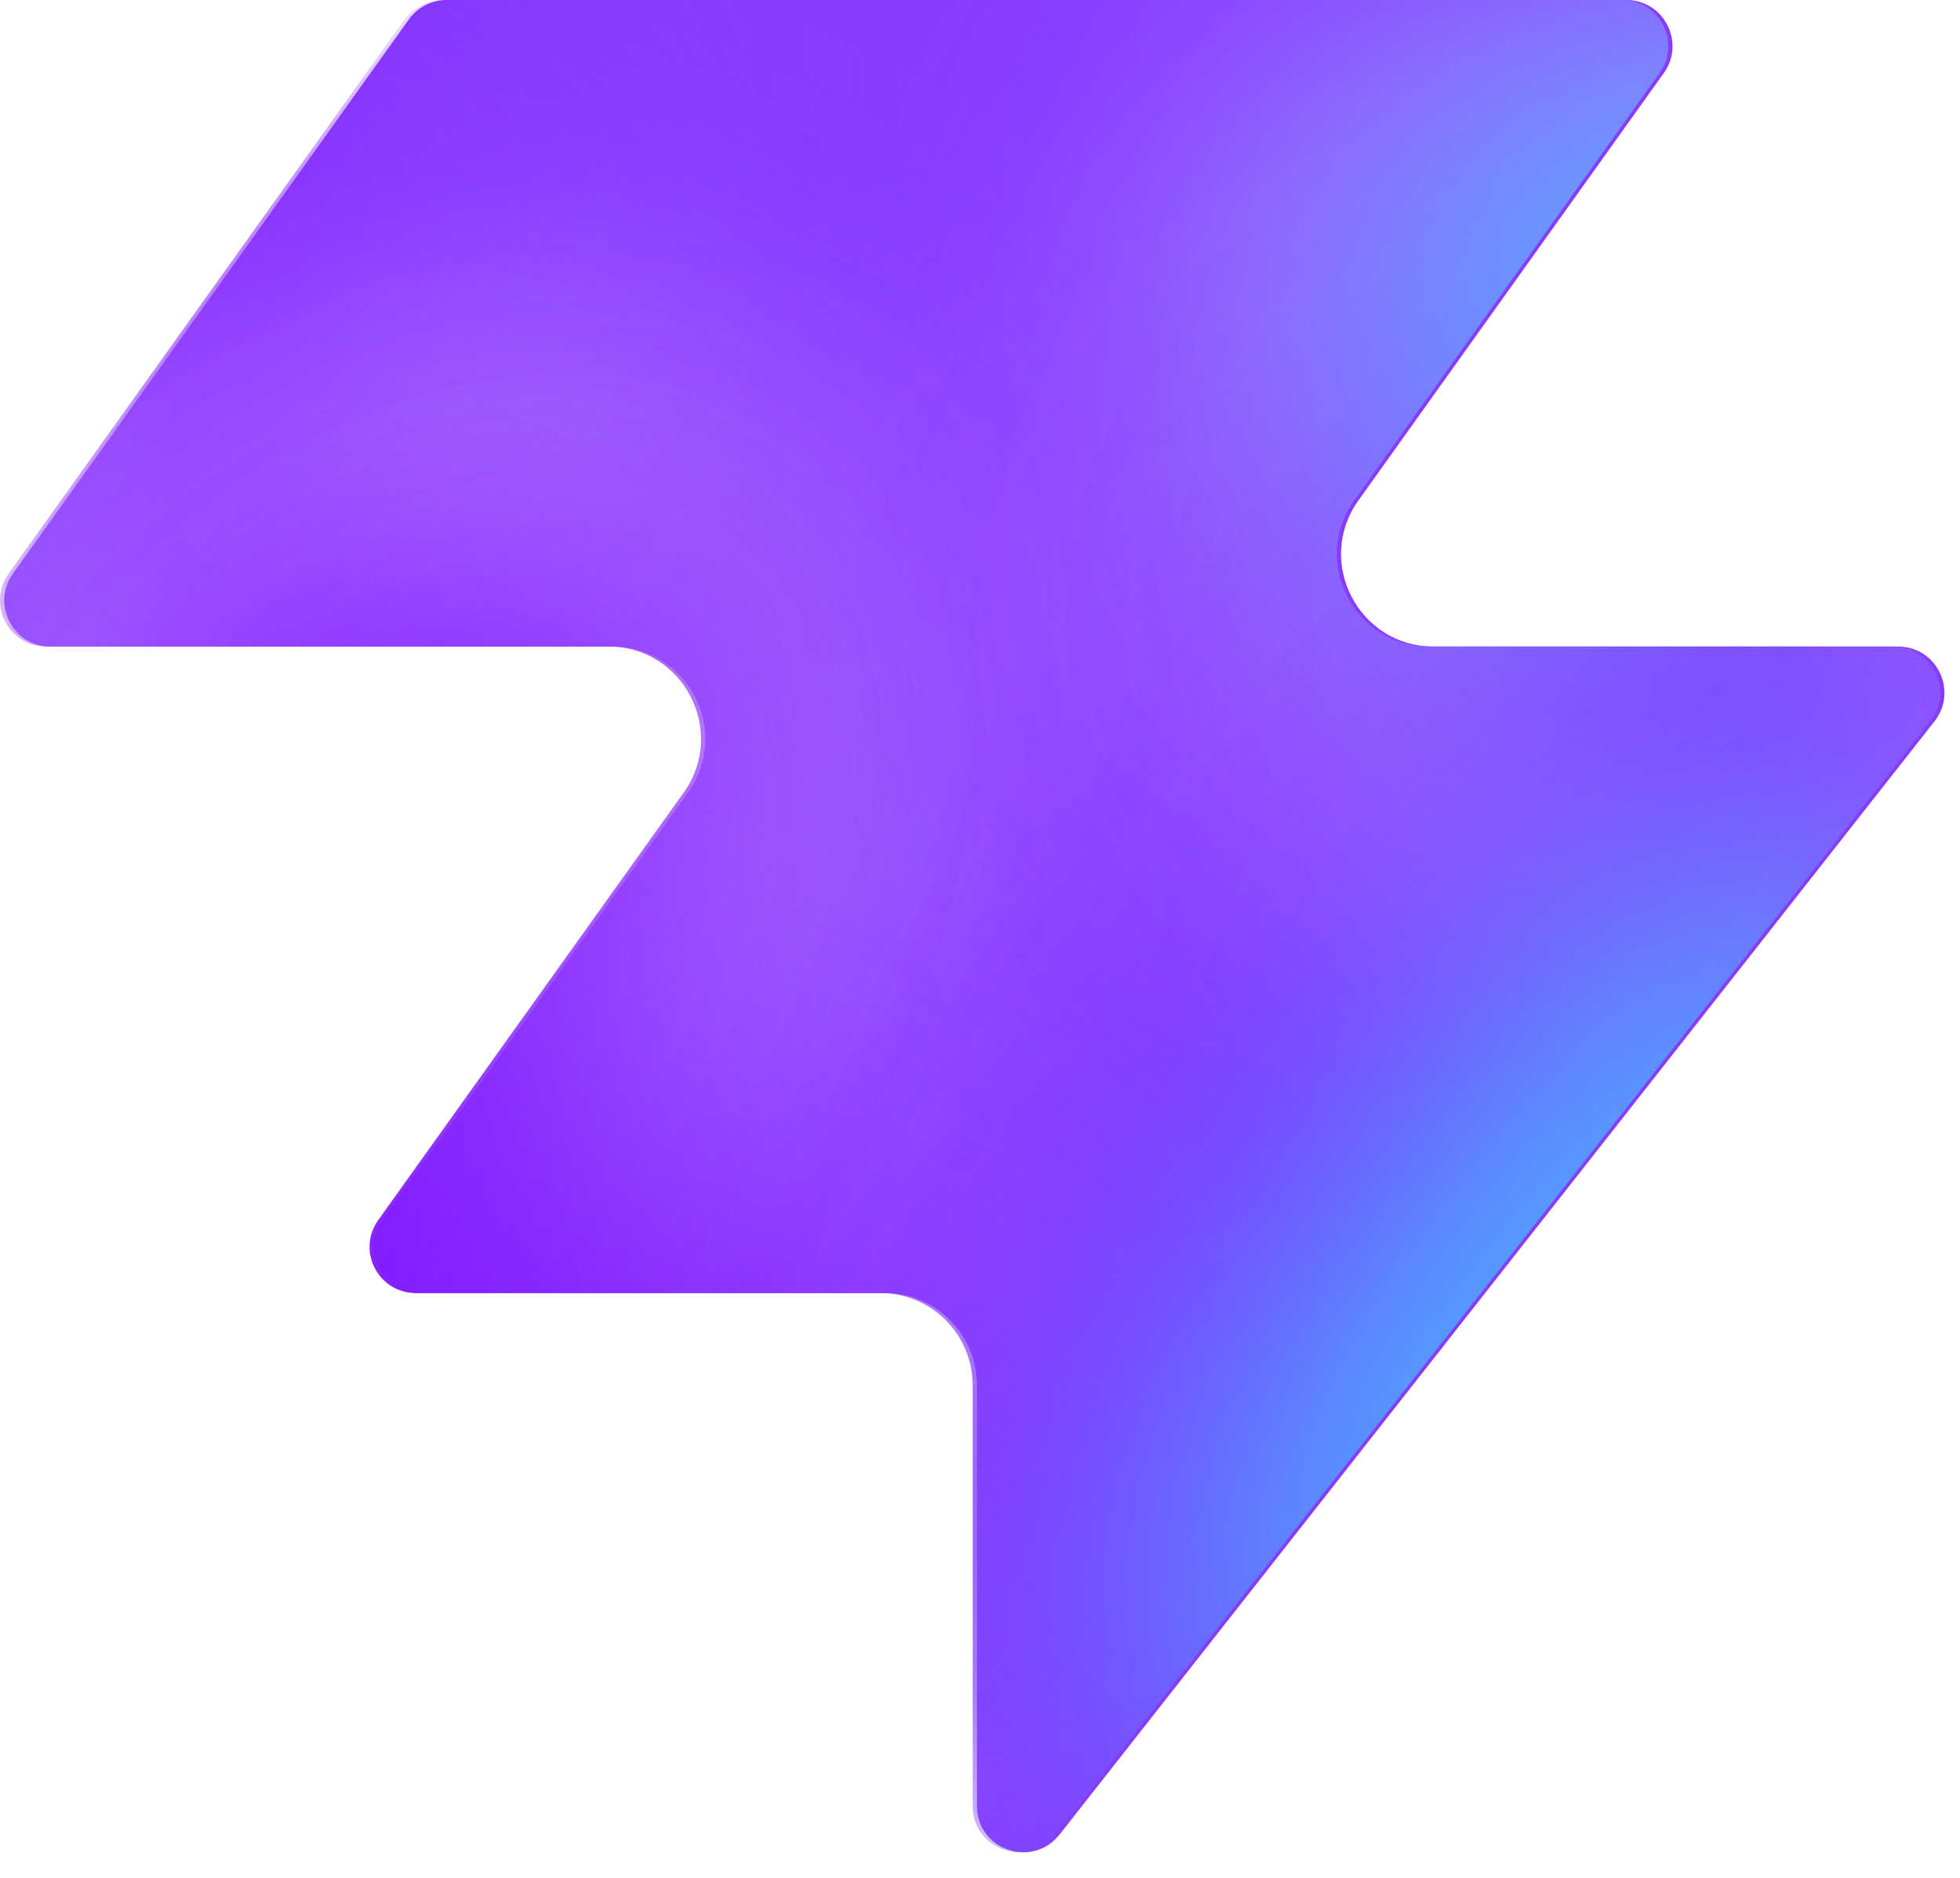
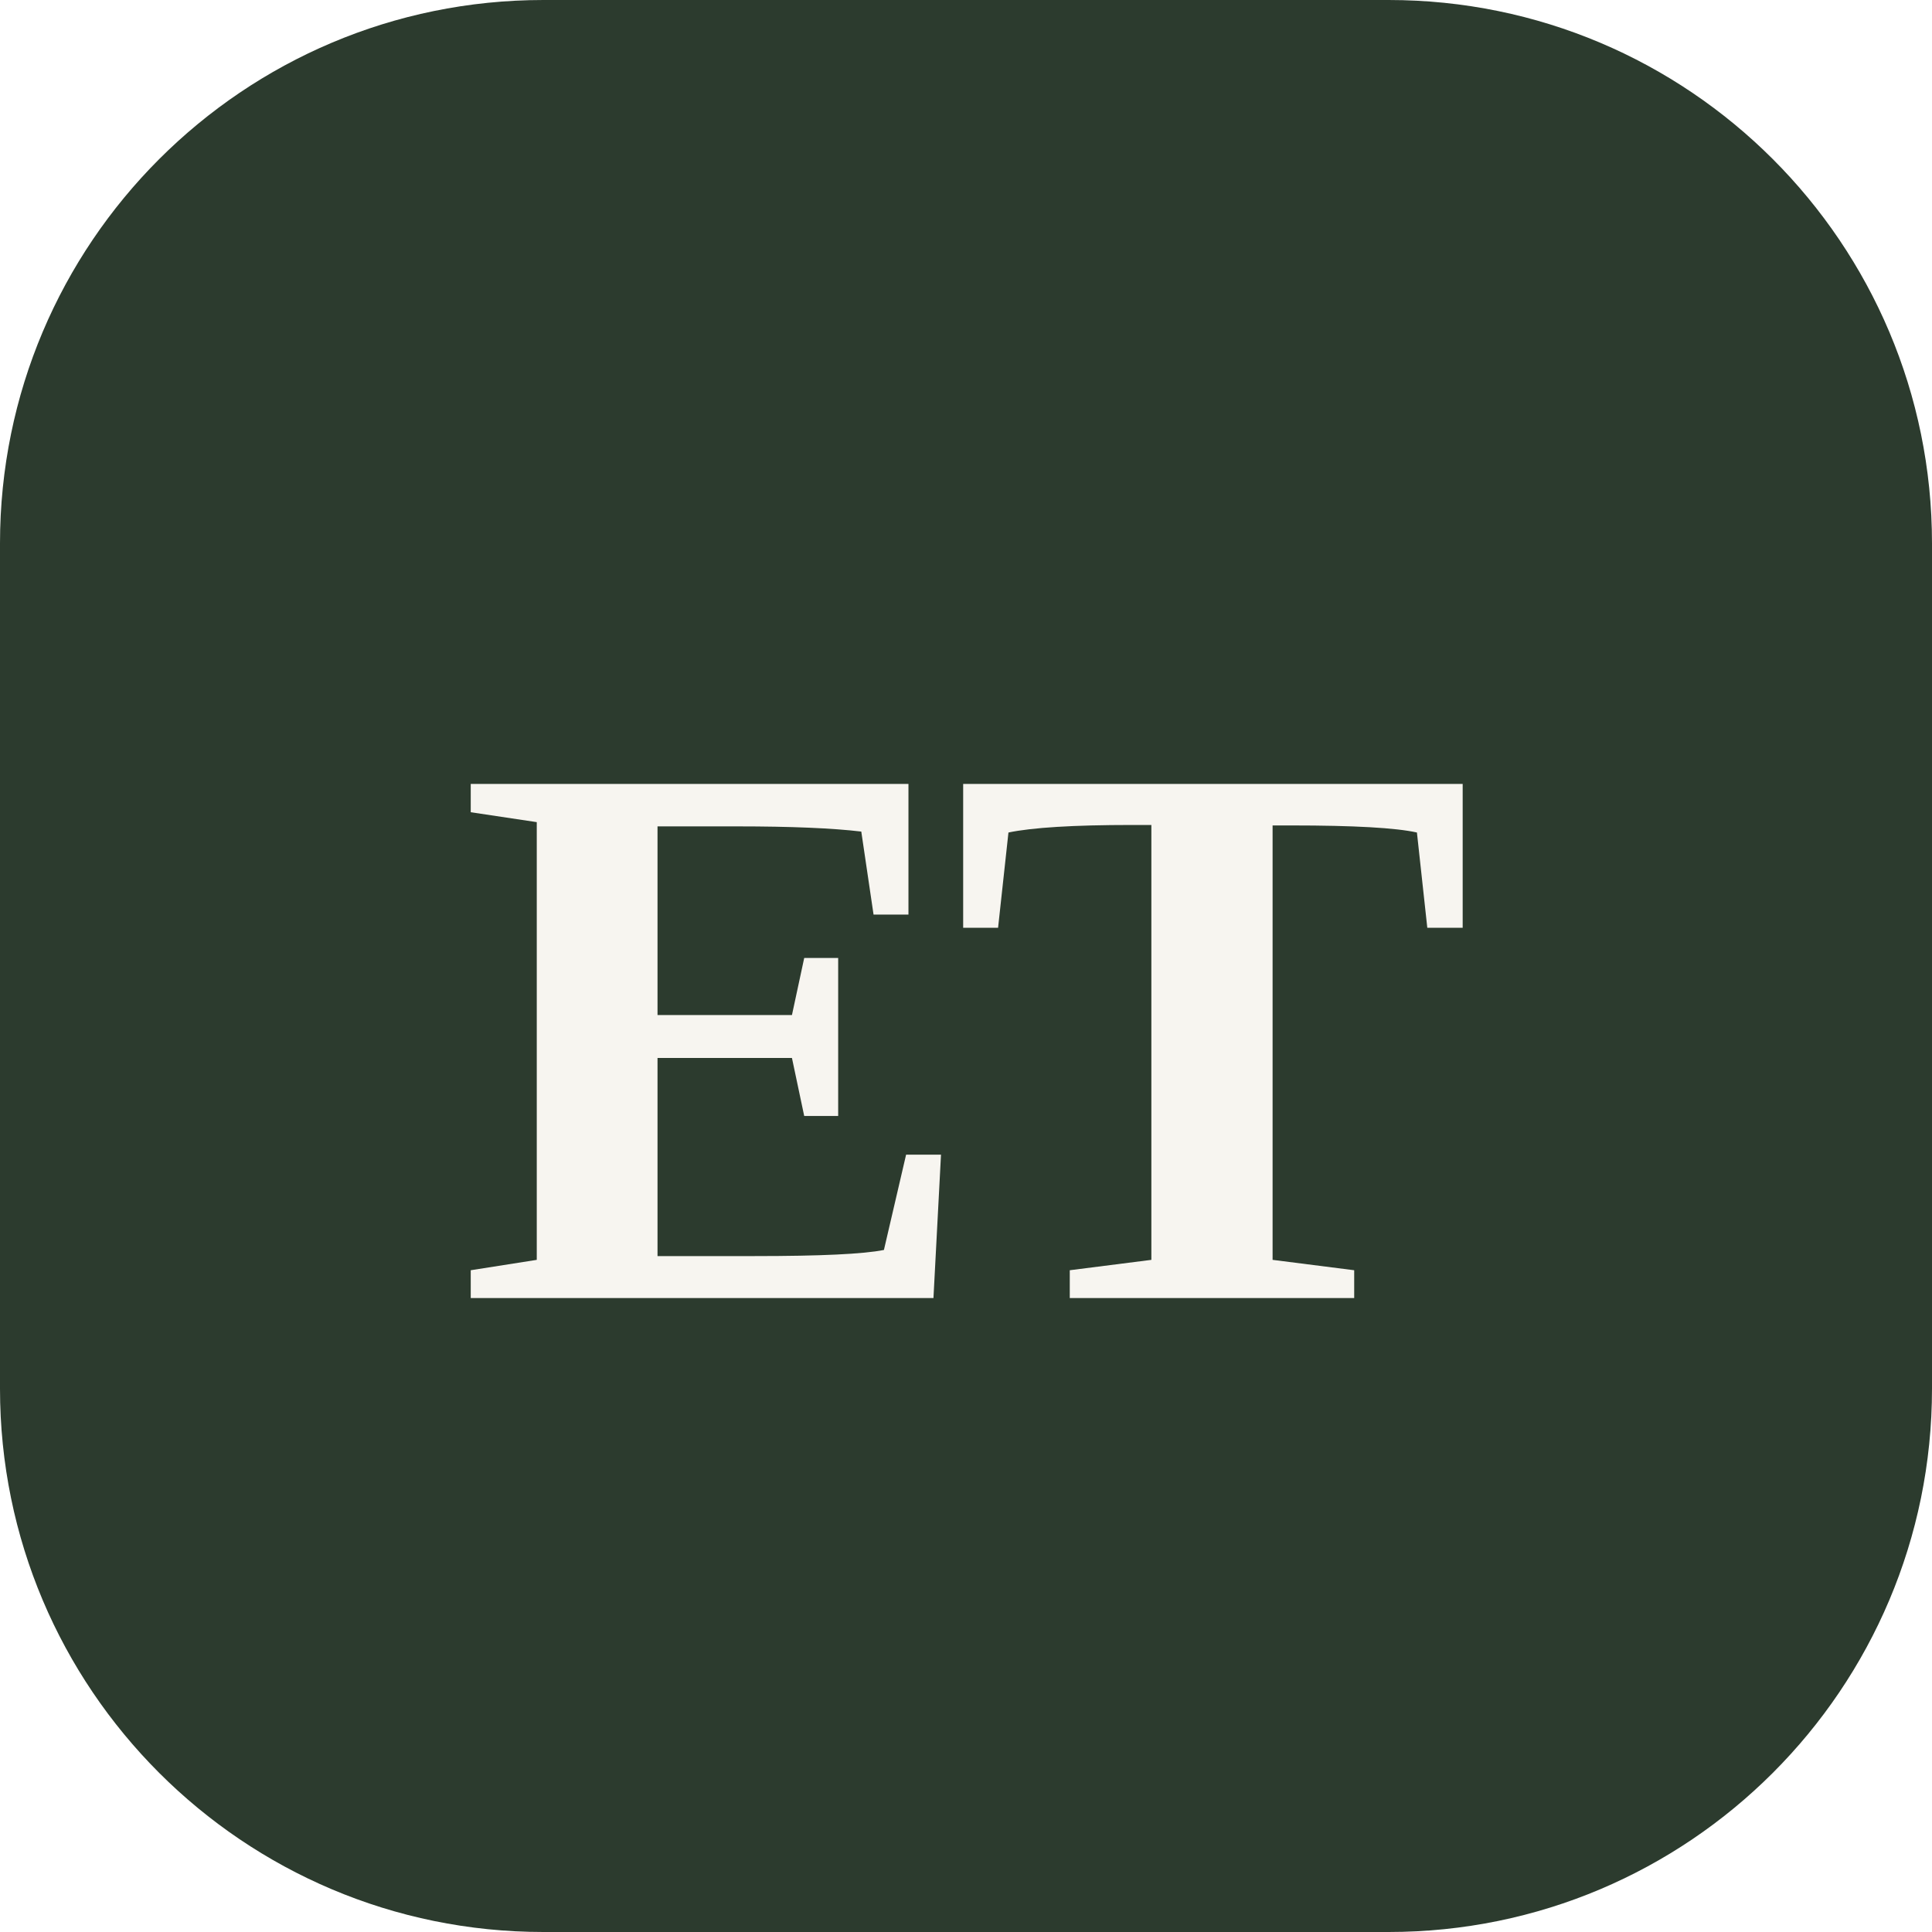
- <svg xmlns="http://www.w3.org/2000/svg" width="48" height="46" fill="none" viewBox="0 0 48 46">
-   <path fill="#863bff" d="M25.946 44.938c-.664.845-2.021.375-2.021-.698V33.937a2.26 2.26 0 0 0-2.262-2.262H10.287c-.92 0-1.456-1.04-.92-1.788l7.48-10.471c1.07-1.497 0-3.578-1.842-3.578H1.237c-.92 0-1.456-1.04-.92-1.788L10.013.474c.214-.297.556-.474.92-.474h28.894c.92 0 1.456 1.04.92 1.788l-7.48 10.471c-1.07 1.498 0 3.579 1.842 3.579h11.377c.943 0 1.473 1.088.89 1.83L25.947 44.94z" style="fill:#863bff;fill:color(display-p3 .525 .23 1);fill-opacity:1" />
-   <mask id="a" width="48" height="46" x="0" y="0" maskUnits="userSpaceOnUse" style="mask-type:alpha">
-     <path fill="#000" d="M25.842 44.938c-.664.844-2.021.375-2.021-.698V33.937a2.26 2.26 0 0 0-2.262-2.262H10.183c-.92 0-1.456-1.04-.92-1.788l7.48-10.471c1.07-1.498 0-3.579-1.842-3.579H1.133c-.92 0-1.456-1.04-.92-1.787L9.91.473c.214-.297.556-.474.92-.474h28.894c.92 0 1.456 1.04.92 1.788l-7.48 10.471c-1.07 1.498 0 3.578 1.842 3.578h11.377c.943 0 1.473 1.088.89 1.832L25.843 44.94z" style="fill:#000;fill-opacity:1" />
-   </mask>
-   <g mask="url(#a)">
-     <g filter="url(#b)">
-       <ellipse cx="5.508" cy="14.704" fill="#ede6ff" rx="5.508" ry="14.704" style="fill:#ede6ff;fill:color(display-p3 .927 .903 1);fill-opacity:1" transform="matrix(.00324 1 1 -.00324 -4.47 31.516)" />
-     </g>
-     <g filter="url(#c)">
-       <ellipse cx="10.399" cy="29.851" fill="#ede6ff" rx="10.399" ry="29.851" style="fill:#ede6ff;fill:color(display-p3 .927 .903 1);fill-opacity:1" transform="matrix(.00324 1 1 -.00324 -39.328 7.883)" />
-     </g>
-     <g filter="url(#d)">
-       <ellipse cx="5.508" cy="30.487" fill="#7e14ff" rx="5.508" ry="30.487" style="fill:#7e14ff;fill:color(display-p3 .492 .077 1);fill-opacity:1" transform="rotate(89.814 -25.913 -14.639)scale(1 -1)" />
-     </g>
-     <g filter="url(#e)">
-       <ellipse cx="5.508" cy="30.599" fill="#7e14ff" rx="5.508" ry="30.599" style="fill:#7e14ff;fill:color(display-p3 .492 .077 1);fill-opacity:1" transform="rotate(89.814 -32.644 -3.334)scale(1 -1)" />
-     </g>
-     <g filter="url(#f)">
-       <ellipse cx="5.508" cy="30.599" fill="#7e14ff" rx="5.508" ry="30.599" style="fill:#7e14ff;fill:color(display-p3 .492 .077 1);fill-opacity:1" transform="matrix(.00324 1 1 -.00324 -34.34 30.47)" />
-     </g>
-     <g filter="url(#g)">
-       <ellipse cx="14.072" cy="22.078" fill="#ede6ff" rx="14.072" ry="22.078" style="fill:#ede6ff;fill:color(display-p3 .927 .903 1);fill-opacity:1" transform="rotate(93.35 24.506 48.493)scale(-1 1)" />
-     </g>
-     <g filter="url(#h)">
-       <ellipse cx="3.47" cy="21.501" fill="#7e14ff" rx="3.47" ry="21.501" style="fill:#7e14ff;fill:color(display-p3 .492 .077 1);fill-opacity:1" transform="rotate(89.009 28.708 47.59)scale(-1 1)" />
-     </g>
-     <g filter="url(#i)">
-       <ellipse cx="3.47" cy="21.501" fill="#7e14ff" rx="3.47" ry="21.501" style="fill:#7e14ff;fill:color(display-p3 .492 .077 1);fill-opacity:1" transform="rotate(89.009 28.708 47.59)scale(-1 1)" />
-     </g>
-     <g filter="url(#j)">
-       <ellipse cx=".387" cy="8.972" fill="#7e14ff" rx="4.407" ry="29.108" style="fill:#7e14ff;fill:color(display-p3 .492 .077 1);fill-opacity:1" transform="rotate(39.51 .387 8.972)" />
-     </g>
-     <g filter="url(#k)">
-       <ellipse cx="47.523" cy="-6.092" fill="#7e14ff" rx="4.407" ry="29.108" style="fill:#7e14ff;fill:color(display-p3 .492 .077 1);fill-opacity:1" transform="rotate(37.892 47.523 -6.092)" />
-     </g>
-     <g filter="url(#l)">
-       <ellipse cx="41.412" cy="6.333" fill="#47bfff" rx="5.971" ry="9.665" style="fill:#47bfff;fill:color(display-p3 .28 .748 1);fill-opacity:1" transform="rotate(37.892 41.412 6.333)" />
-     </g>
-     <g filter="url(#m)">
-       <ellipse cx="-1.879" cy="38.332" fill="#7e14ff" rx="4.407" ry="29.108" style="fill:#7e14ff;fill:color(display-p3 .492 .077 1);fill-opacity:1" transform="rotate(37.892 -1.88 38.332)" />
-     </g>
-     <g filter="url(#n)">
-       <ellipse cx="-1.879" cy="38.332" fill="#7e14ff" rx="4.407" ry="29.108" style="fill:#7e14ff;fill:color(display-p3 .492 .077 1);fill-opacity:1" transform="rotate(37.892 -1.88 38.332)" />
-     </g>
-     <g filter="url(#o)">
-       <ellipse cx="35.651" cy="29.907" fill="#7e14ff" rx="4.407" ry="29.108" style="fill:#7e14ff;fill:color(display-p3 .492 .077 1);fill-opacity:1" transform="rotate(37.892 35.651 29.907)" />
-     </g>
-     <g filter="url(#p)">
-       <ellipse cx="38.418" cy="32.4" fill="#47bfff" rx="5.971" ry="15.297" style="fill:#47bfff;fill:color(display-p3 .28 .748 1);fill-opacity:1" transform="rotate(37.892 38.418 32.4)" />
-     </g>
-   </g>
-   <defs>
-     <filter id="b" width="60.045" height="41.654" x="-19.77" y="16.149" color-interpolation-filters="sRGB" filterUnits="userSpaceOnUse">
-       <feFlood flood-opacity="0" result="BackgroundImageFix" />
-       <feBlend in="SourceGraphic" in2="BackgroundImageFix" result="shape" />
-       <feGaussianBlur result="effect1_foregroundBlur_2002_17158" stdDeviation="7.659" />
-     </filter>
-     <filter id="c" width="90.34" height="51.437" x="-54.613" y="-7.533" color-interpolation-filters="sRGB" filterUnits="userSpaceOnUse">
-       <feFlood flood-opacity="0" result="BackgroundImageFix" />
-       <feBlend in="SourceGraphic" in2="BackgroundImageFix" result="shape" />
-       <feGaussianBlur result="effect1_foregroundBlur_2002_17158" stdDeviation="7.659" />
-     </filter>
-     <filter id="d" width="79.355" height="29.4" x="-49.64" y="2.03" color-interpolation-filters="sRGB" filterUnits="userSpaceOnUse">
-       <feFlood flood-opacity="0" result="BackgroundImageFix" />
-       <feBlend in="SourceGraphic" in2="BackgroundImageFix" result="shape" />
-       <feGaussianBlur result="effect1_foregroundBlur_2002_17158" stdDeviation="4.596" />
-     </filter>
-     <filter id="e" width="79.579" height="29.4" x="-45.045" y="20.029" color-interpolation-filters="sRGB" filterUnits="userSpaceOnUse">
-       <feFlood flood-opacity="0" result="BackgroundImageFix" />
-       <feBlend in="SourceGraphic" in2="BackgroundImageFix" result="shape" />
-       <feGaussianBlur result="effect1_foregroundBlur_2002_17158" stdDeviation="4.596" />
-     </filter>
-     <filter id="f" width="79.579" height="29.4" x="-43.513" y="21.178" color-interpolation-filters="sRGB" filterUnits="userSpaceOnUse">
-       <feFlood flood-opacity="0" result="BackgroundImageFix" />
-       <feBlend in="SourceGraphic" in2="BackgroundImageFix" result="shape" />
-       <feGaussianBlur result="effect1_foregroundBlur_2002_17158" stdDeviation="4.596" />
-     </filter>
-     <filter id="g" width="74.749" height="58.852" x="15.756" y="-17.901" color-interpolation-filters="sRGB" filterUnits="userSpaceOnUse">
-       <feFlood flood-opacity="0" result="BackgroundImageFix" />
-       <feBlend in="SourceGraphic" in2="BackgroundImageFix" result="shape" />
-       <feGaussianBlur result="effect1_foregroundBlur_2002_17158" stdDeviation="7.659" />
-     </filter>
-     <filter id="h" width="61.377" height="25.362" x="23.548" y="2.284" color-interpolation-filters="sRGB" filterUnits="userSpaceOnUse">
-       <feFlood flood-opacity="0" result="BackgroundImageFix" />
-       <feBlend in="SourceGraphic" in2="BackgroundImageFix" result="shape" />
-       <feGaussianBlur result="effect1_foregroundBlur_2002_17158" stdDeviation="4.596" />
-     </filter>
-     <filter id="i" width="61.377" height="25.362" x="23.548" y="2.284" color-interpolation-filters="sRGB" filterUnits="userSpaceOnUse">
-       <feFlood flood-opacity="0" result="BackgroundImageFix" />
-       <feBlend in="SourceGraphic" in2="BackgroundImageFix" result="shape" />
-       <feGaussianBlur result="effect1_foregroundBlur_2002_17158" stdDeviation="4.596" />
-     </filter>
-     <filter id="j" width="56.045" height="63.649" x="-27.636" y="-22.853" color-interpolation-filters="sRGB" filterUnits="userSpaceOnUse">
-       <feFlood flood-opacity="0" result="BackgroundImageFix" />
-       <feBlend in="SourceGraphic" in2="BackgroundImageFix" result="shape" />
-       <feGaussianBlur result="effect1_foregroundBlur_2002_17158" stdDeviation="4.596" />
-     </filter>
-     <filter id="k" width="54.814" height="64.646" x="20.116" y="-38.415" color-interpolation-filters="sRGB" filterUnits="userSpaceOnUse">
-       <feFlood flood-opacity="0" result="BackgroundImageFix" />
-       <feBlend in="SourceGraphic" in2="BackgroundImageFix" result="shape" />
-       <feGaussianBlur result="effect1_foregroundBlur_2002_17158" stdDeviation="4.596" />
-     </filter>
-     <filter id="l" width="33.541" height="35.313" x="24.641" y="-11.323" color-interpolation-filters="sRGB" filterUnits="userSpaceOnUse">
-       <feFlood flood-opacity="0" result="BackgroundImageFix" />
-       <feBlend in="SourceGraphic" in2="BackgroundImageFix" result="shape" />
-       <feGaussianBlur result="effect1_foregroundBlur_2002_17158" stdDeviation="4.596" />
-     </filter>
-     <filter id="m" width="54.814" height="64.646" x="-29.286" y="6.009" color-interpolation-filters="sRGB" filterUnits="userSpaceOnUse">
-       <feFlood flood-opacity="0" result="BackgroundImageFix" />
-       <feBlend in="SourceGraphic" in2="BackgroundImageFix" result="shape" />
-       <feGaussianBlur result="effect1_foregroundBlur_2002_17158" stdDeviation="4.596" />
-     </filter>
-     <filter id="n" width="54.814" height="64.646" x="-29.286" y="6.009" color-interpolation-filters="sRGB" filterUnits="userSpaceOnUse">
-       <feFlood flood-opacity="0" result="BackgroundImageFix" />
-       <feBlend in="SourceGraphic" in2="BackgroundImageFix" result="shape" />
-       <feGaussianBlur result="effect1_foregroundBlur_2002_17158" stdDeviation="4.596" />
-     </filter>
-     <filter id="o" width="54.814" height="64.646" x="8.244" y="-2.416" color-interpolation-filters="sRGB" filterUnits="userSpaceOnUse">
-       <feFlood flood-opacity="0" result="BackgroundImageFix" />
-       <feBlend in="SourceGraphic" in2="BackgroundImageFix" result="shape" />
-       <feGaussianBlur result="effect1_foregroundBlur_2002_17158" stdDeviation="4.596" />
-     </filter>
-     <filter id="p" width="39.409" height="43.623" x="18.713" y="10.588" color-interpolation-filters="sRGB" filterUnits="userSpaceOnUse">
-       <feFlood flood-opacity="0" result="BackgroundImageFix" />
-       <feBlend in="SourceGraphic" in2="BackgroundImageFix" result="shape" />
-       <feGaussianBlur result="effect1_foregroundBlur_2002_17158" stdDeviation="4.596" />
-     </filter>
-   </defs>
+ <svg xmlns="http://www.w3.org/2000/svg" width="64" height="64" viewBox="0 0 64 64">
+   <rect width="64" height="64" rx="18" fill="#2C3B2E" />
+   <text x="32" y="43" text-anchor="middle" font-family="Georgia, 'Times New Roman', serif" font-size="26" font-weight="700" fill="#F7F5F0" letter-spacing="-1">ET</text>
</svg>
